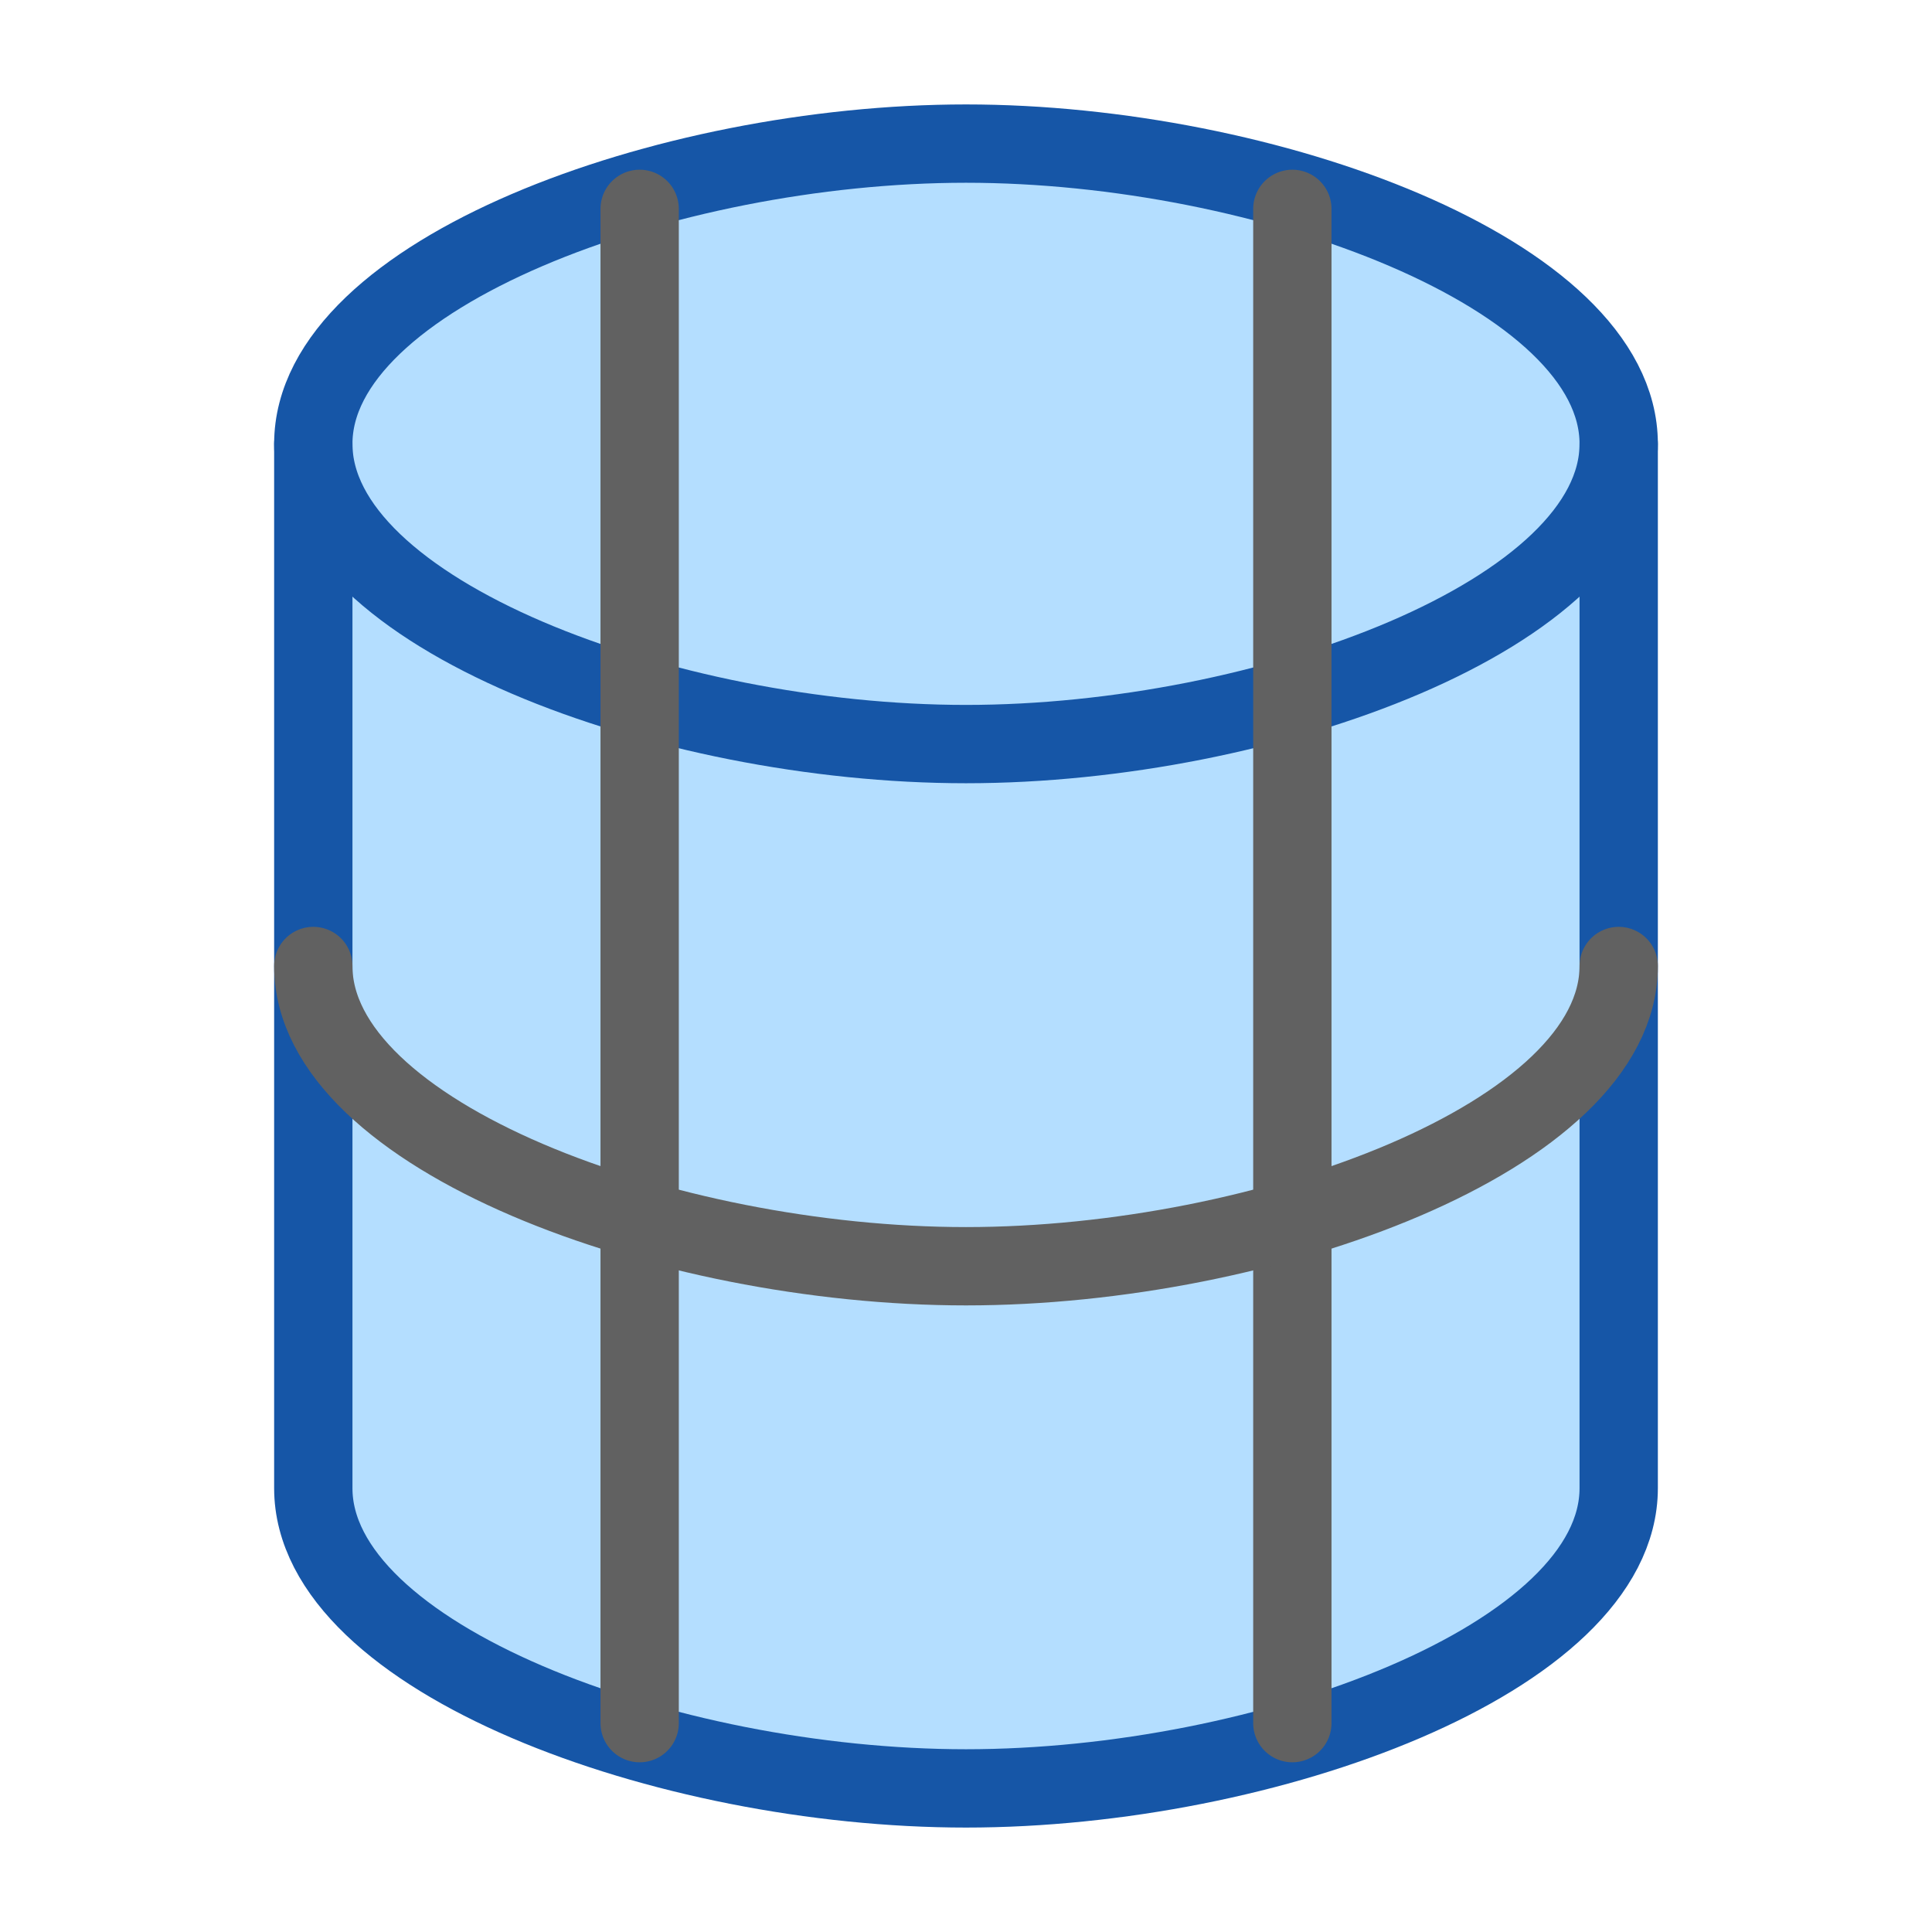
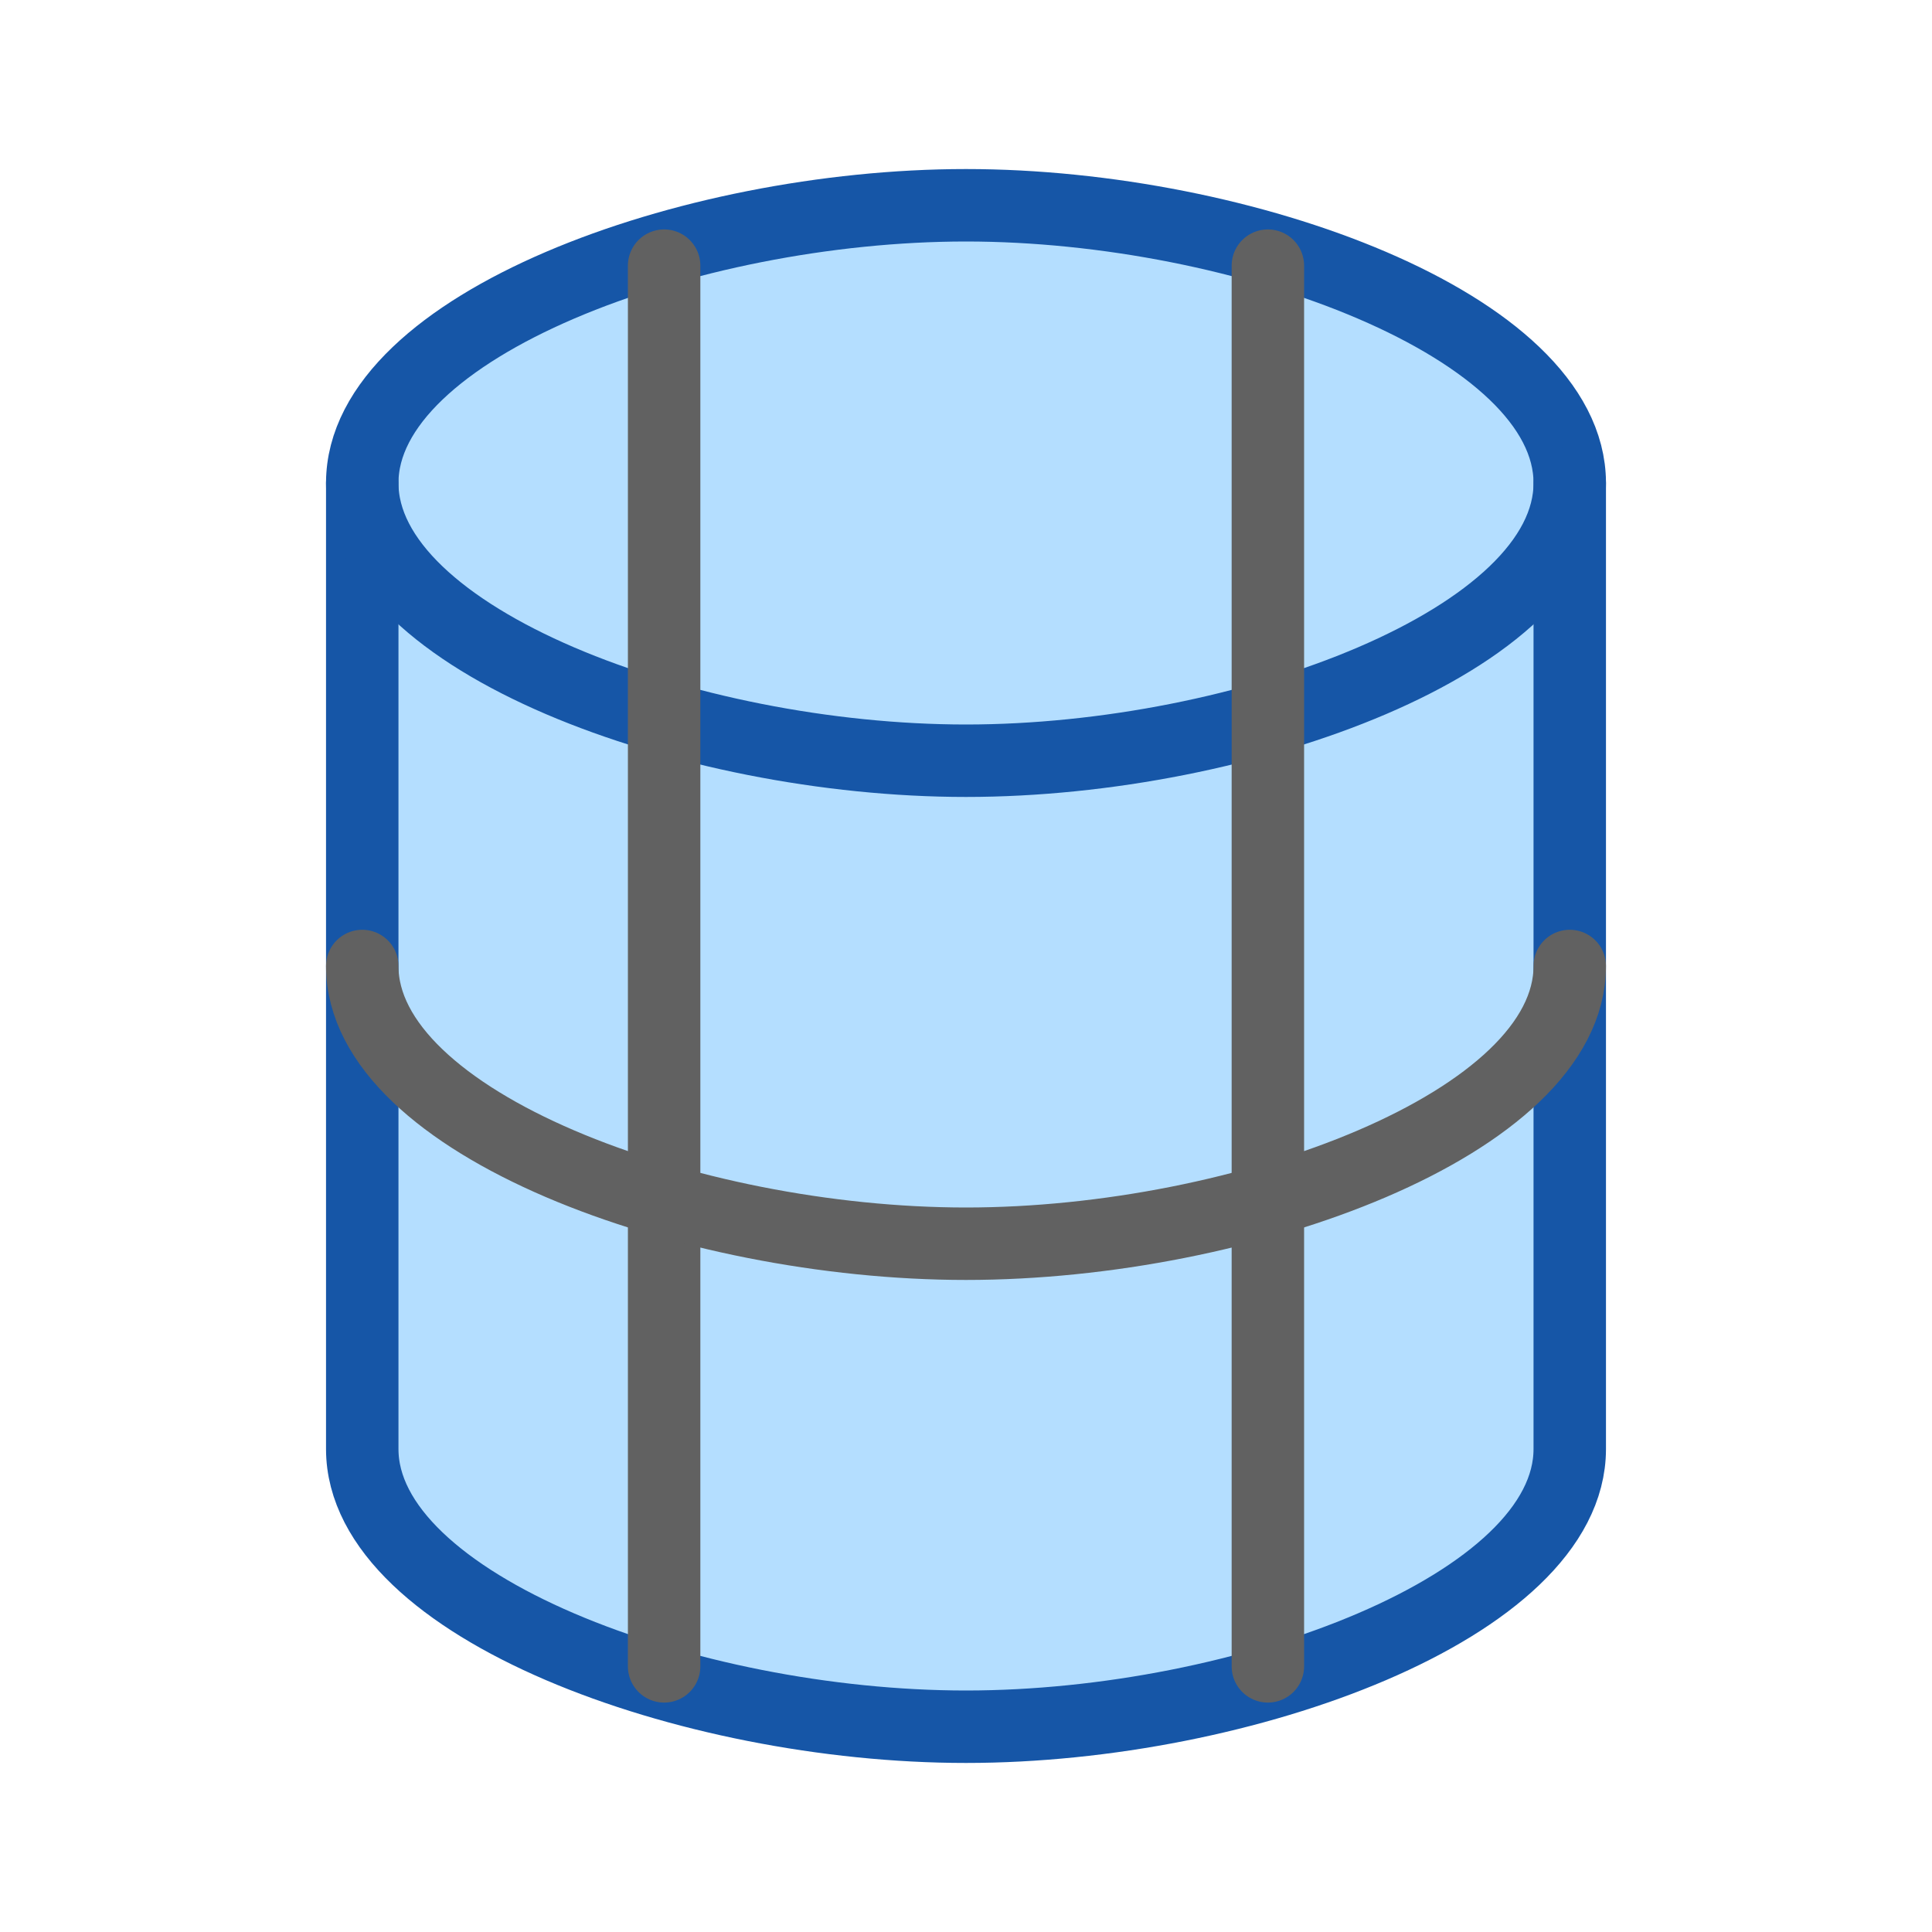
- <svg xmlns="http://www.w3.org/2000/svg" width="64" height="64" viewBox="0.6 0.6 14.8 14.8" fill="none" shape-rendering="geometricPrecision">
+ <svg xmlns="http://www.w3.org/2000/svg" width="64" height="64" viewBox="0 0 16 16" fill="none" shape-rendering="geometricPrecision">
  <path d="M3 4C3 2.7 5.7 1.7 8 1.7S13 2.7 13 4V12C13 13.3 10.3 14.3 8 14.3S3 13.3 3 12Z" fill="#B4DEFF" stroke="#1656A7" stroke-width="0.6" stroke-linecap="round" stroke-linejoin="round" />
  <path d="M3 4C3 5.3 5.7 6.3 8 6.3S13 5.3 13 4" fill="none" stroke="#1656A7" stroke-width="0.6" stroke-linecap="round" stroke-linejoin="round" />
  <path d="M5.5 2.2L5.5 13.8" fill="none" stroke="#616161" stroke-width="0.6" stroke-linecap="round" stroke-linejoin="round" />
  <path d="M10.5 2.2L10.5 13.8" fill="none" stroke="#616161" stroke-width="0.6" stroke-linecap="round" stroke-linejoin="round" />
  <path d="M3 8C3 9.3 5.7 10.3 8 10.3S13 9.3 13 8" fill="none" stroke="#616161" stroke-width="0.6" stroke-linecap="round" stroke-linejoin="round" />
</svg>
